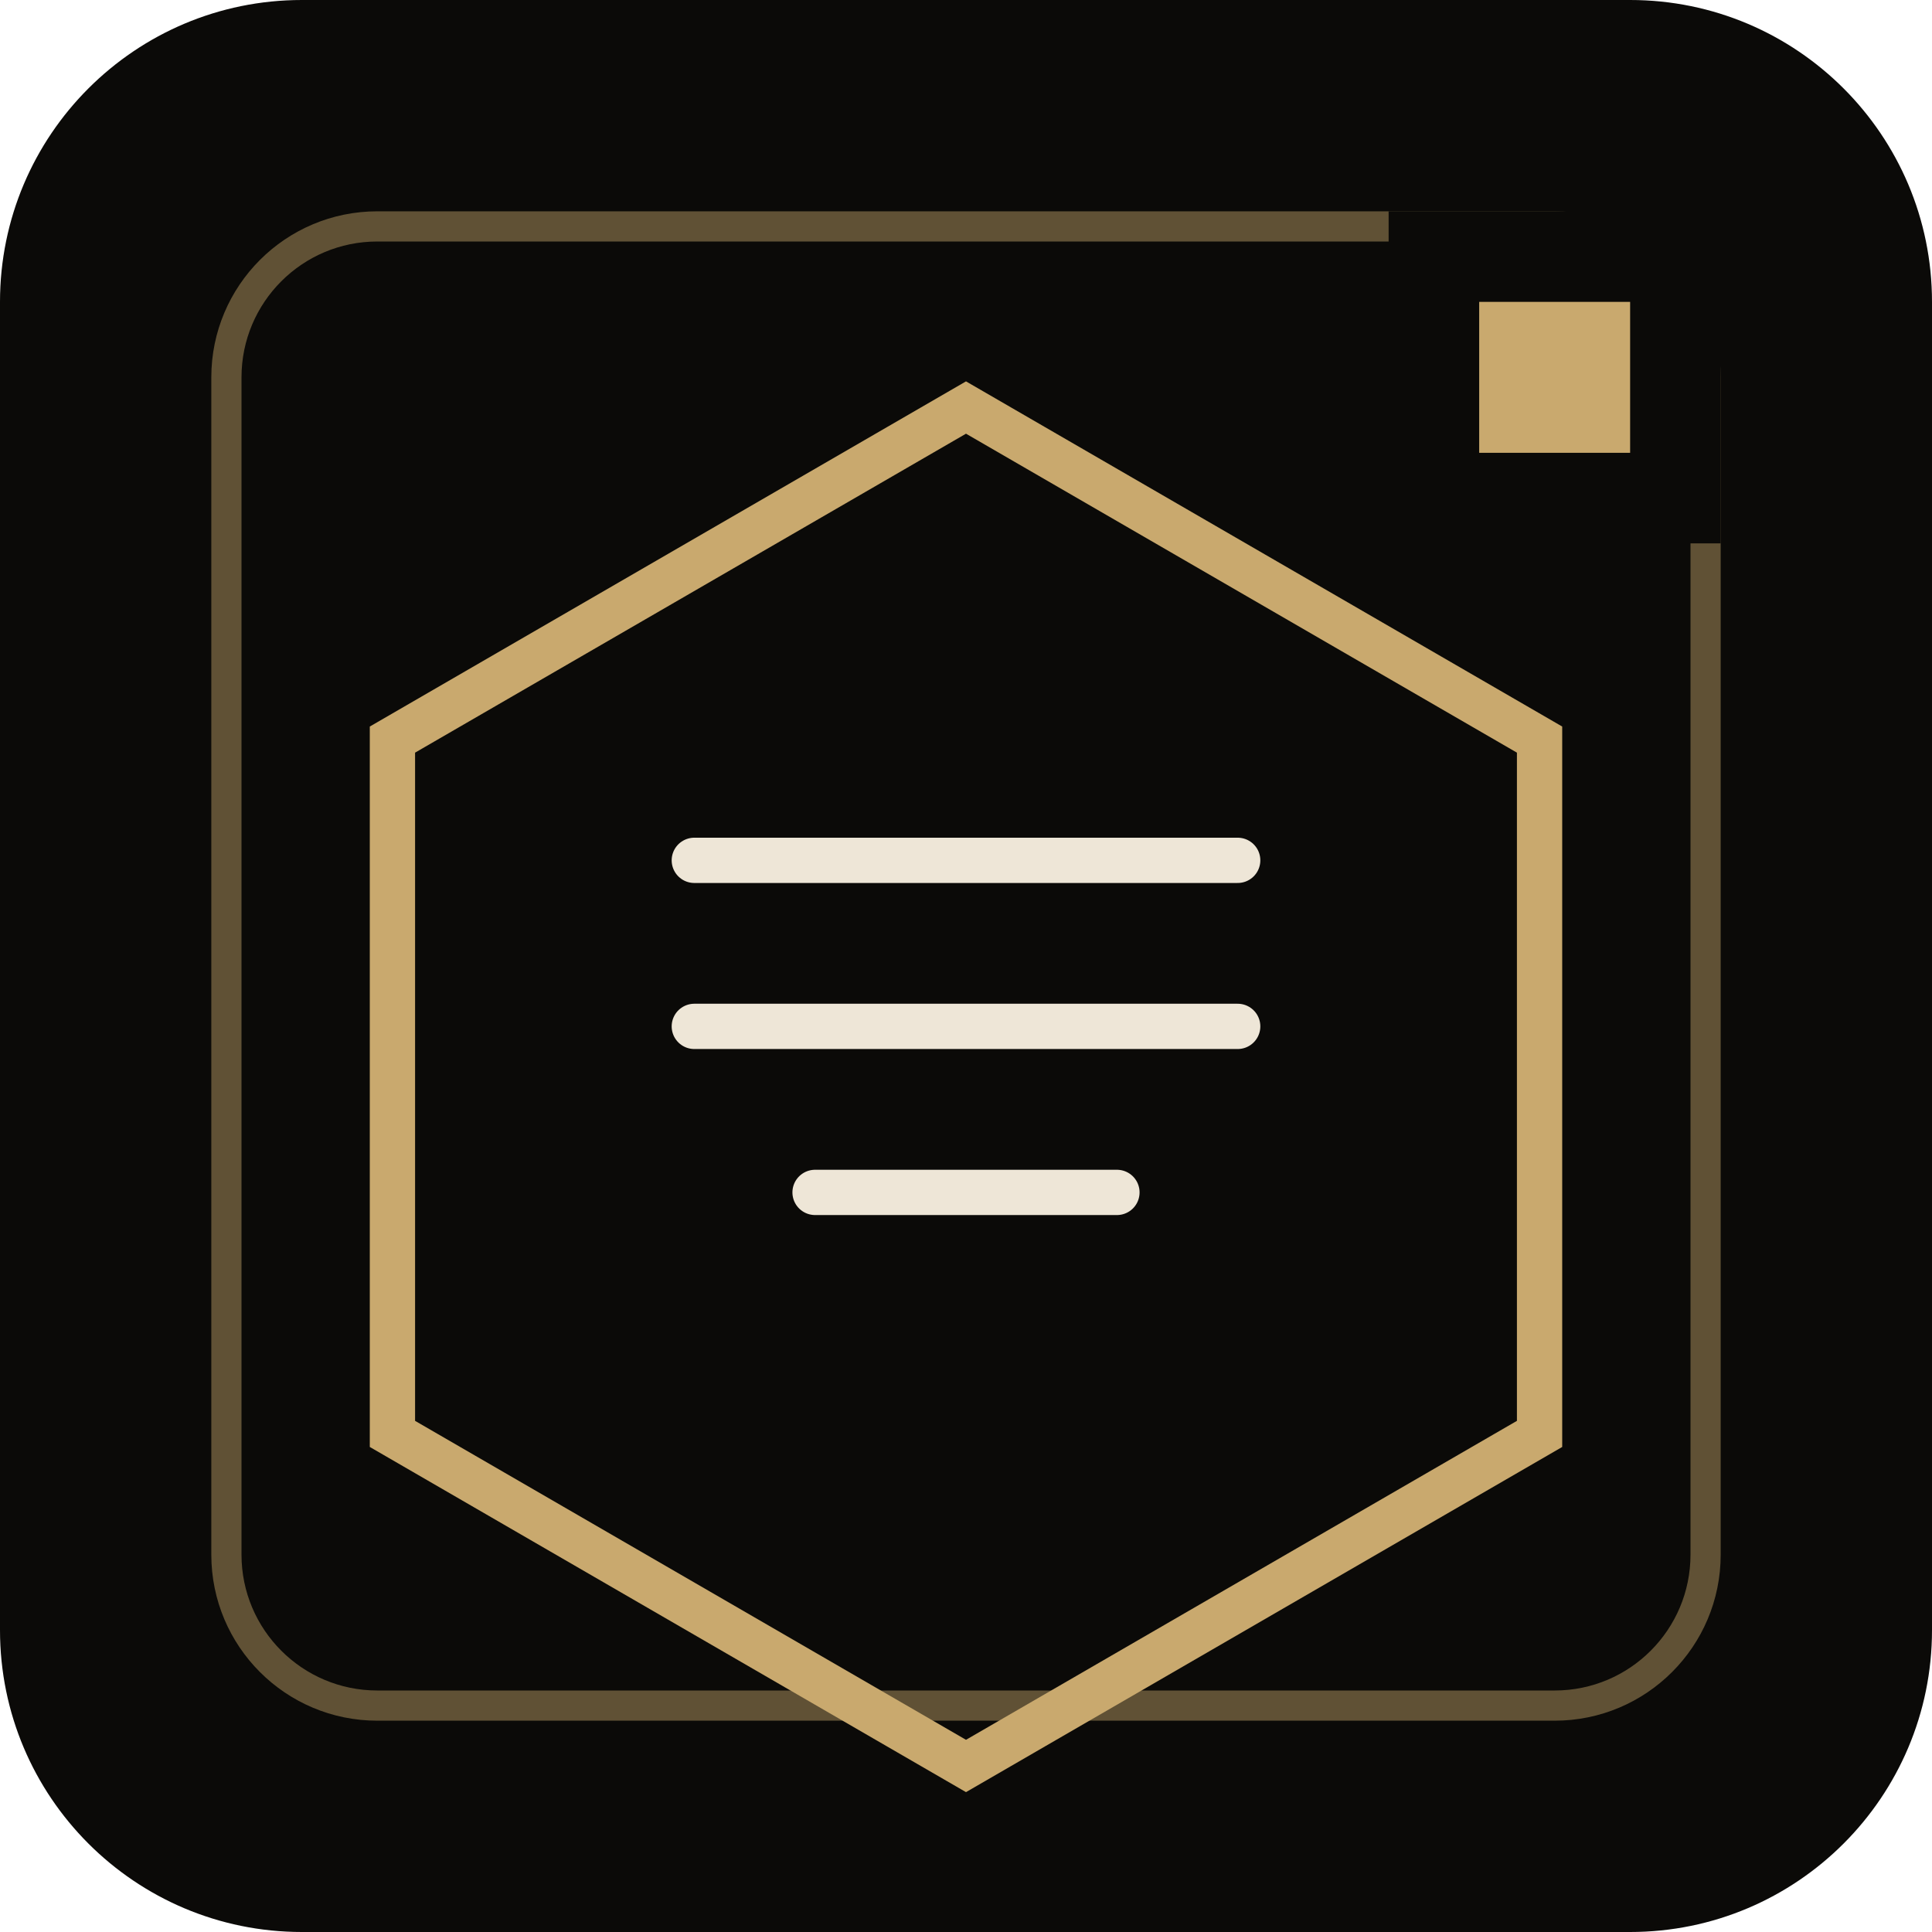
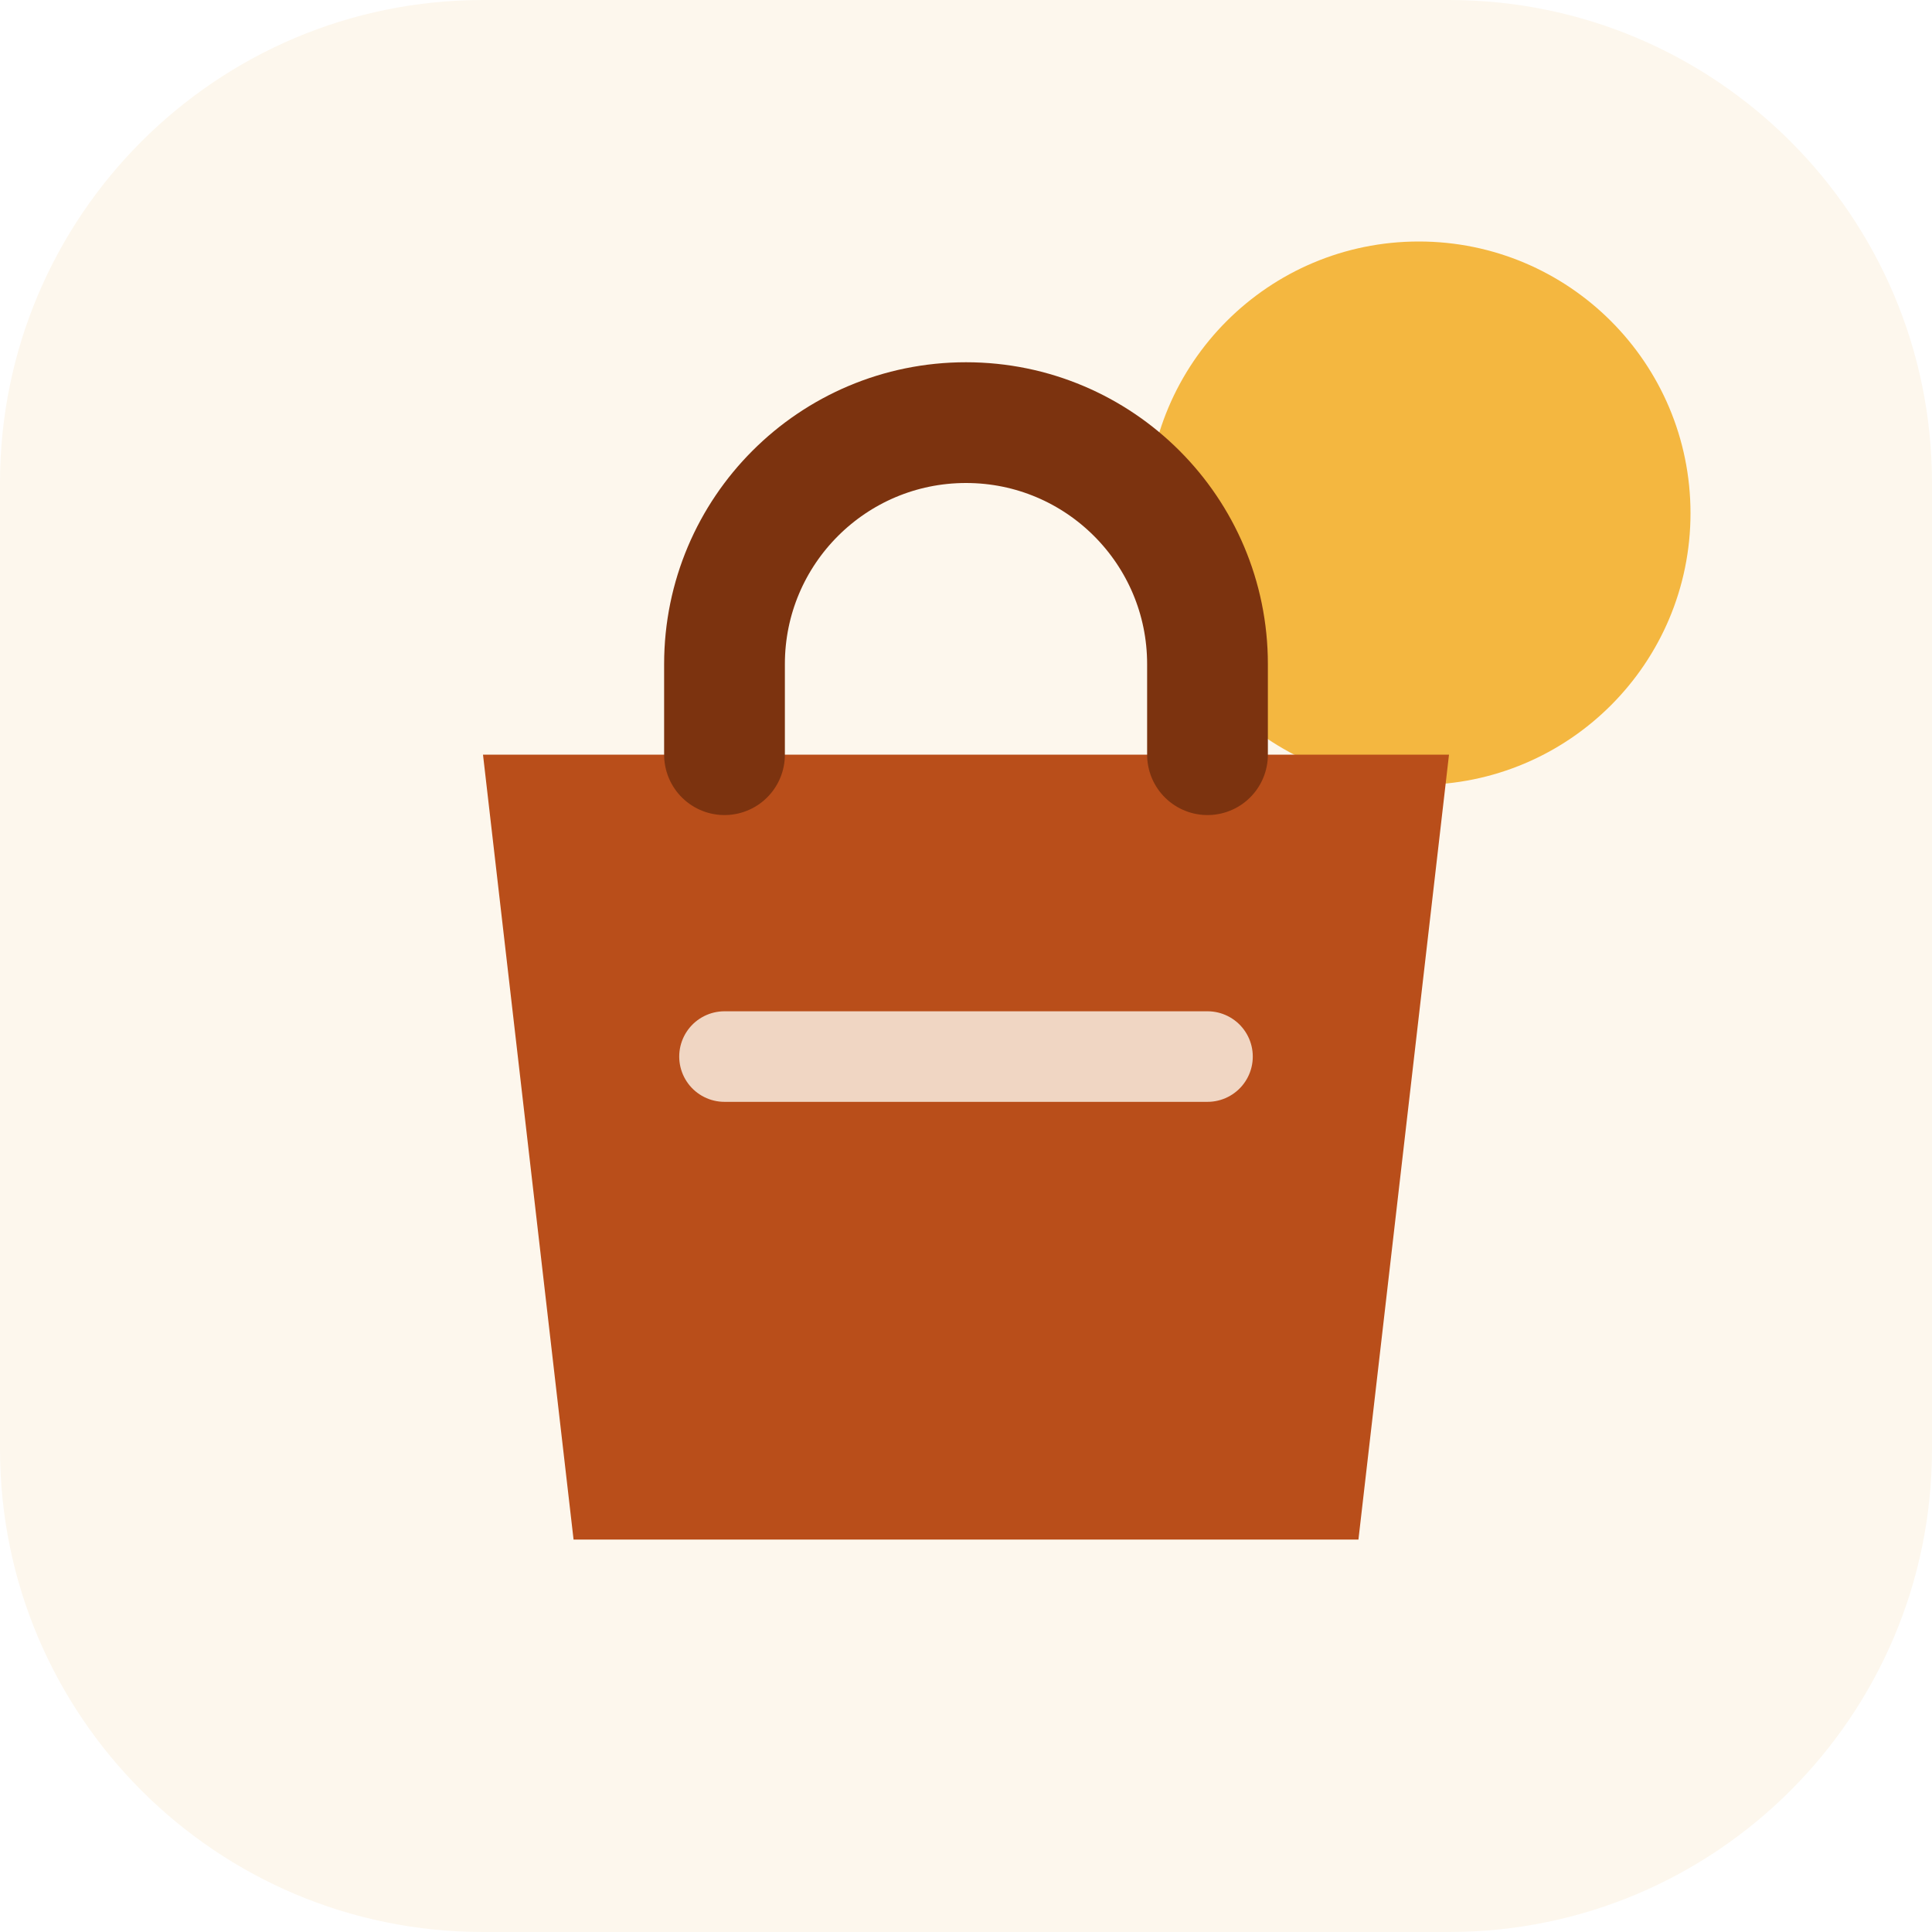
<svg xmlns="http://www.w3.org/2000/svg" viewBox="0 0 64 64" fill="none">
-   <rect width="64" height="64" rx="10" fill="#0b0a08" />
-   <rect x="7.5" y="7.5" width="49" height="49" rx="5" stroke="#c9a96e" stroke-opacity=".45" />
-   <path d="M32 13.5 51 24.5v23L32 58.5 13 47.5v-23L32 13.5Z" stroke="#c9a96e" stroke-width="1.5" />
-   <path d="M23 28.5h18M23 34h18M27 39.5h10" stroke="#eee6d7" stroke-width="1.5" stroke-linecap="round" />
-   <rect x="46" y="7" width="11" height="11" fill="#0b0a08" />
-   <rect x="49" y="10" width="5" height="5" fill="#c9a96e" />
+   <rect width="64" height="64" rx="16" fill="#fdf7ed" />
+   <circle cx="47" cy="17" r="9" fill="#f4b740" />
+   <path d="M16 25h32l-3 26H19l-3-26Z" fill="#b94e1a" />
+   <path d="M24 25v-3a8 8 0 0 1 16 0v3" stroke="#7c330f" stroke-width="4" stroke-linecap="round" />
+   <path d="M24 35h16" stroke="#fdf7ed" stroke-width="3" stroke-linecap="round" stroke-opacity=".8" />
</svg>
